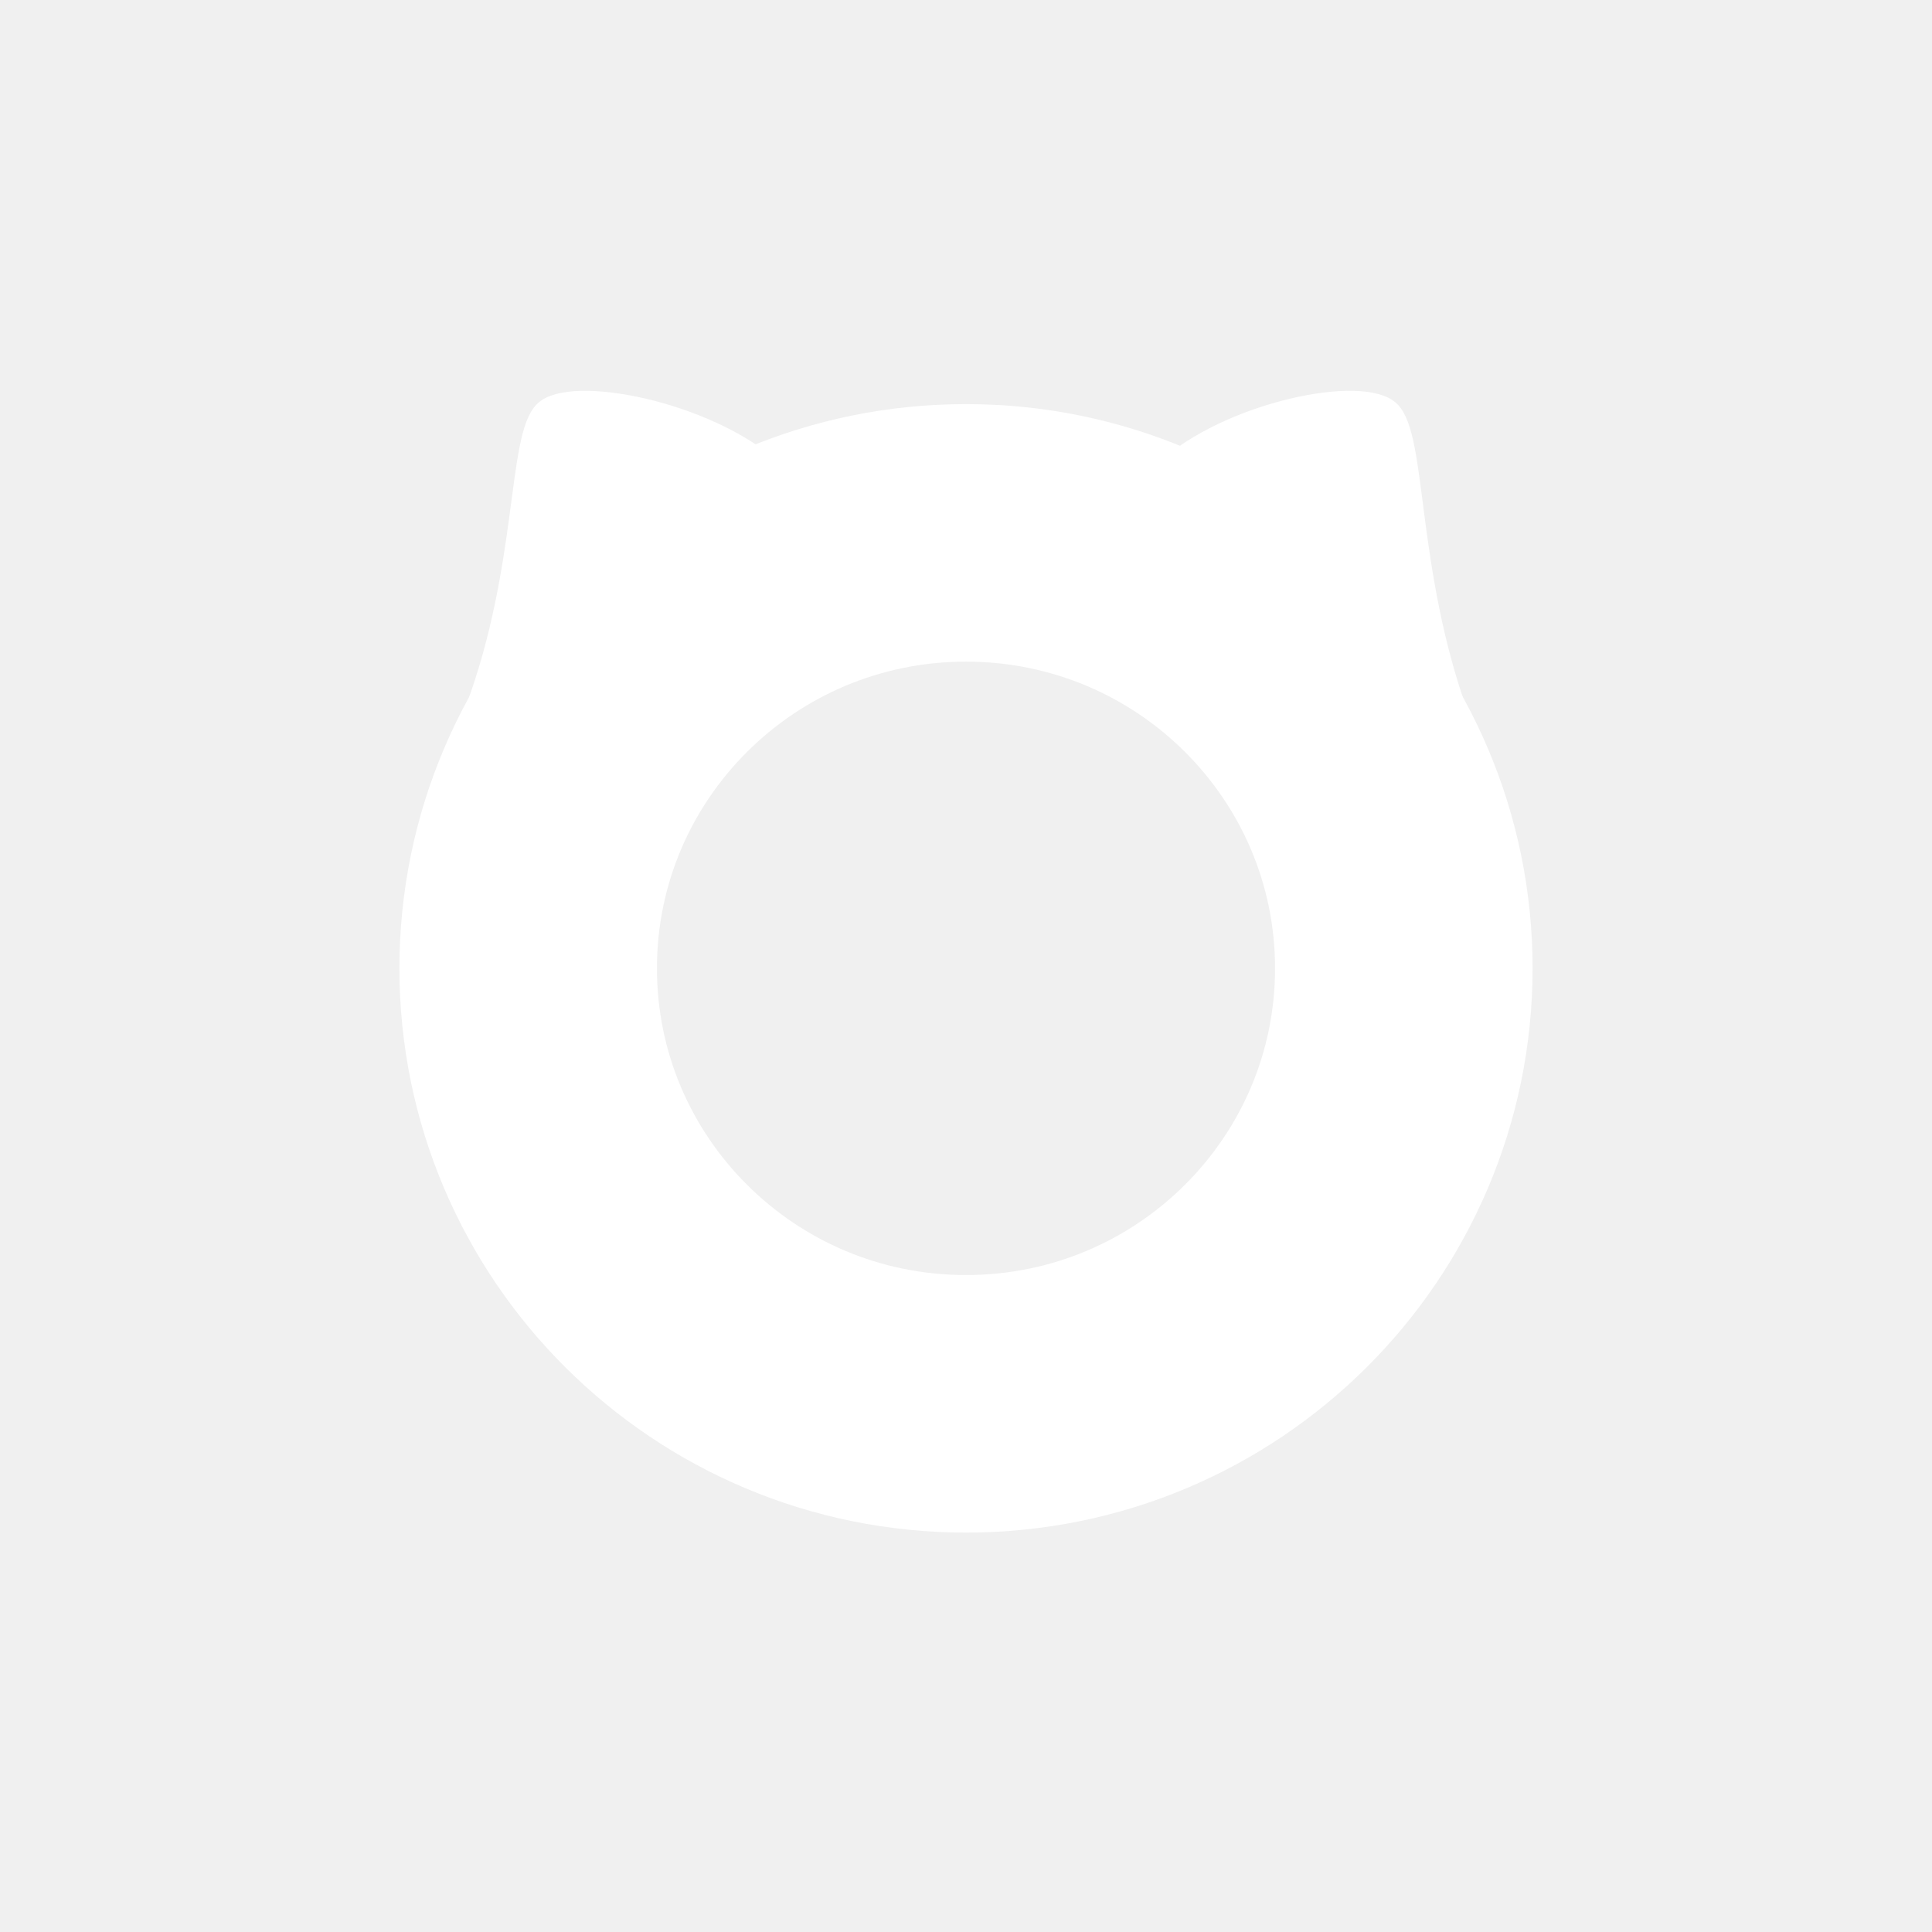
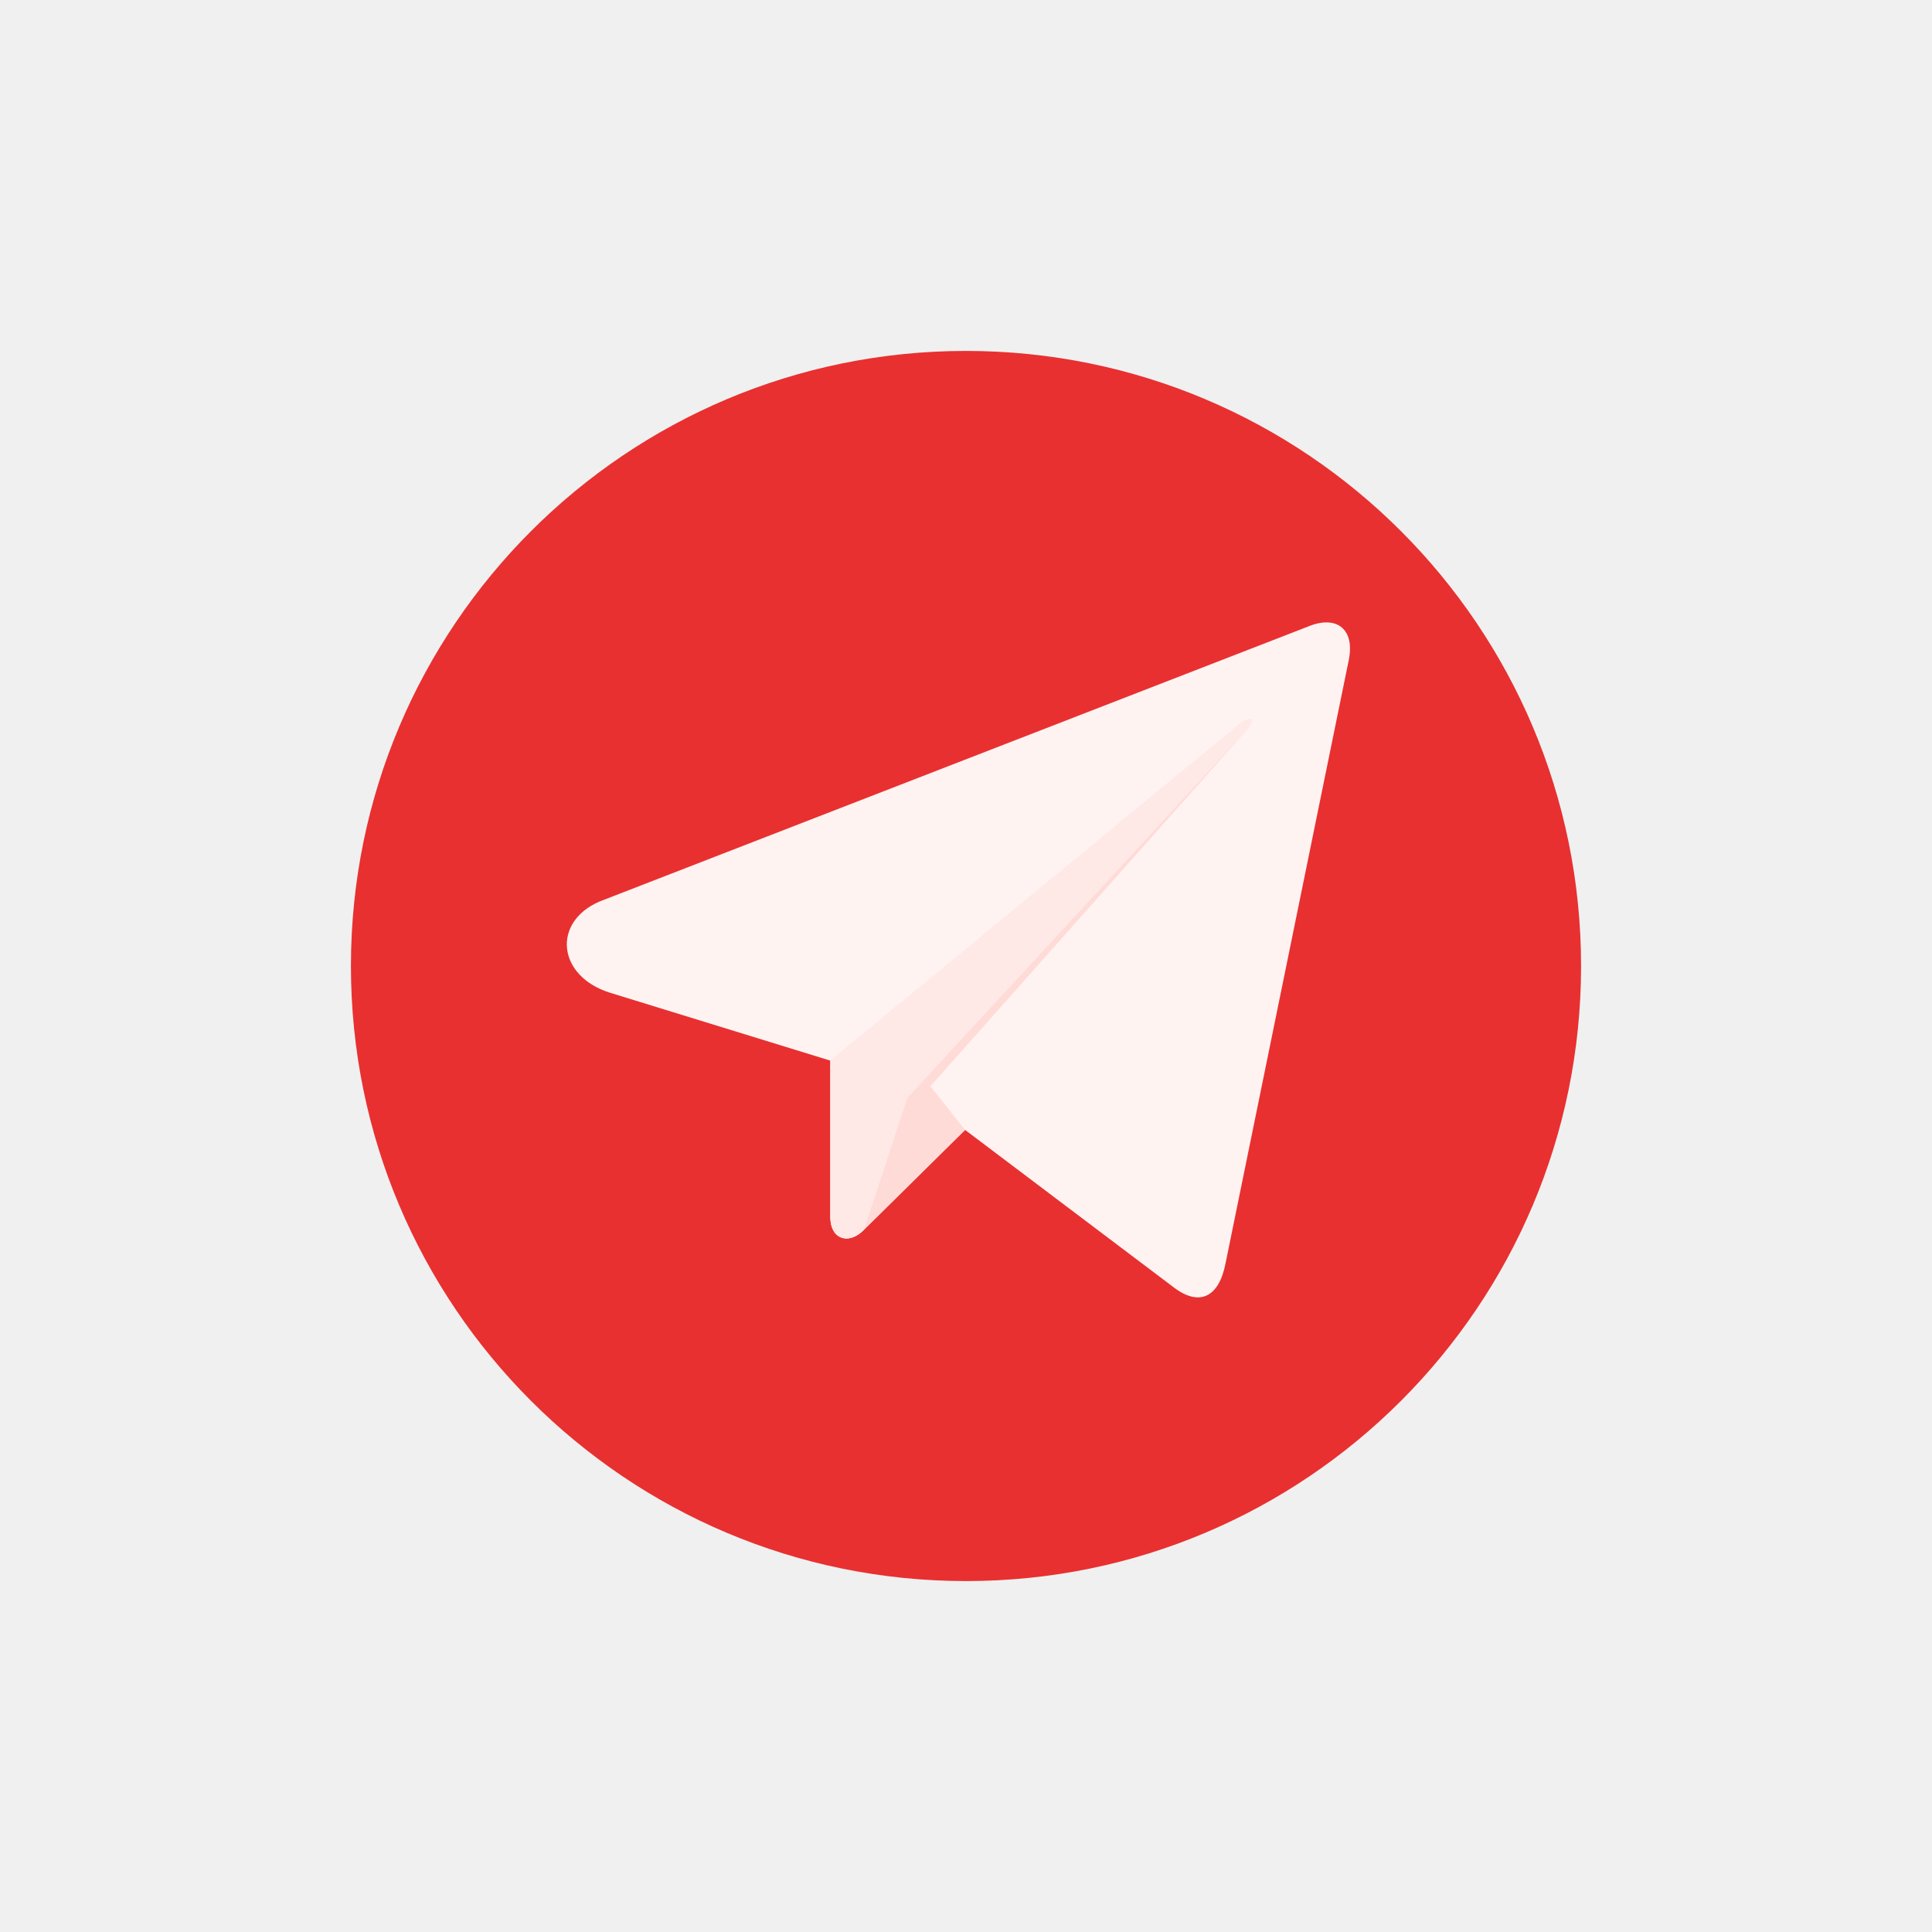
<svg xmlns="http://www.w3.org/2000/svg" width="1024" height="1024" viewBox="0 0 1024 1024" fill="none">
-   <g transform="translate(512 512) scale(9.1) translate(-54 -54)">
-     <path d="M54,28.773C68.113,28.773 79.5,40.158 79.5,54.136C79.5,68.115 68.113,79.5 54,79.5C39.887,79.5 28.5,68.115 28.5,54.136C28.5,40.158 39.887,28.773 54,28.773Z" fill="none" stroke="#FFFFFF" stroke-width="15" stroke-linecap="butt" stroke-linejoin="miter" />
-     <path d="M22.392,55.372C22.392,55.372 22.256,47.33 25.343,39.023C28.43,30.717 27.759,23.202 29.369,21.619C30.98,20.037 38.952,21.596 42.791,25.047L22.392,55.372Z" fill="#FFFFFF" stroke="#FFFFFF" stroke-width="1" />
-     <path d="M85.691,56.043C85.691,56.043 85.825,47.843 82.764,39.375C79.704,30.907 80.369,23.245 78.772,21.631C77.175,20.018 69.269,21.607 65.463,25.126L85.691,56.043Z" fill="#FFFFFF" stroke="#FFFFFF" stroke-width="1" />
+   <circle cx="512" cy="512" r="326" fill="#E83030" />
+   <g transform="translate(162 163) scale(0.68)">
+     <path d="M229 463 783 248c21-8 35 3 30 27l-96 470c-5 26-20 34-40 19L514 641l-79 78c-12 12-26 7-26-10V587l-172-53c-41-13-45-55-8-71Z" fill="#FFF3F2" />
+     <path d="m409 587 316-260c10-9 19-9 7 4L487 607l27 34-79 78c-12 12-26 7-26-10V587Z" fill="#FFDBD8" />
+     <path d="m409 587 316-260c10-9 19-9 7 4L469 616l-34 103c-12 12-26 7-26-10V587Z" fill="#FFE9E7" />
  </g>
</svg>
